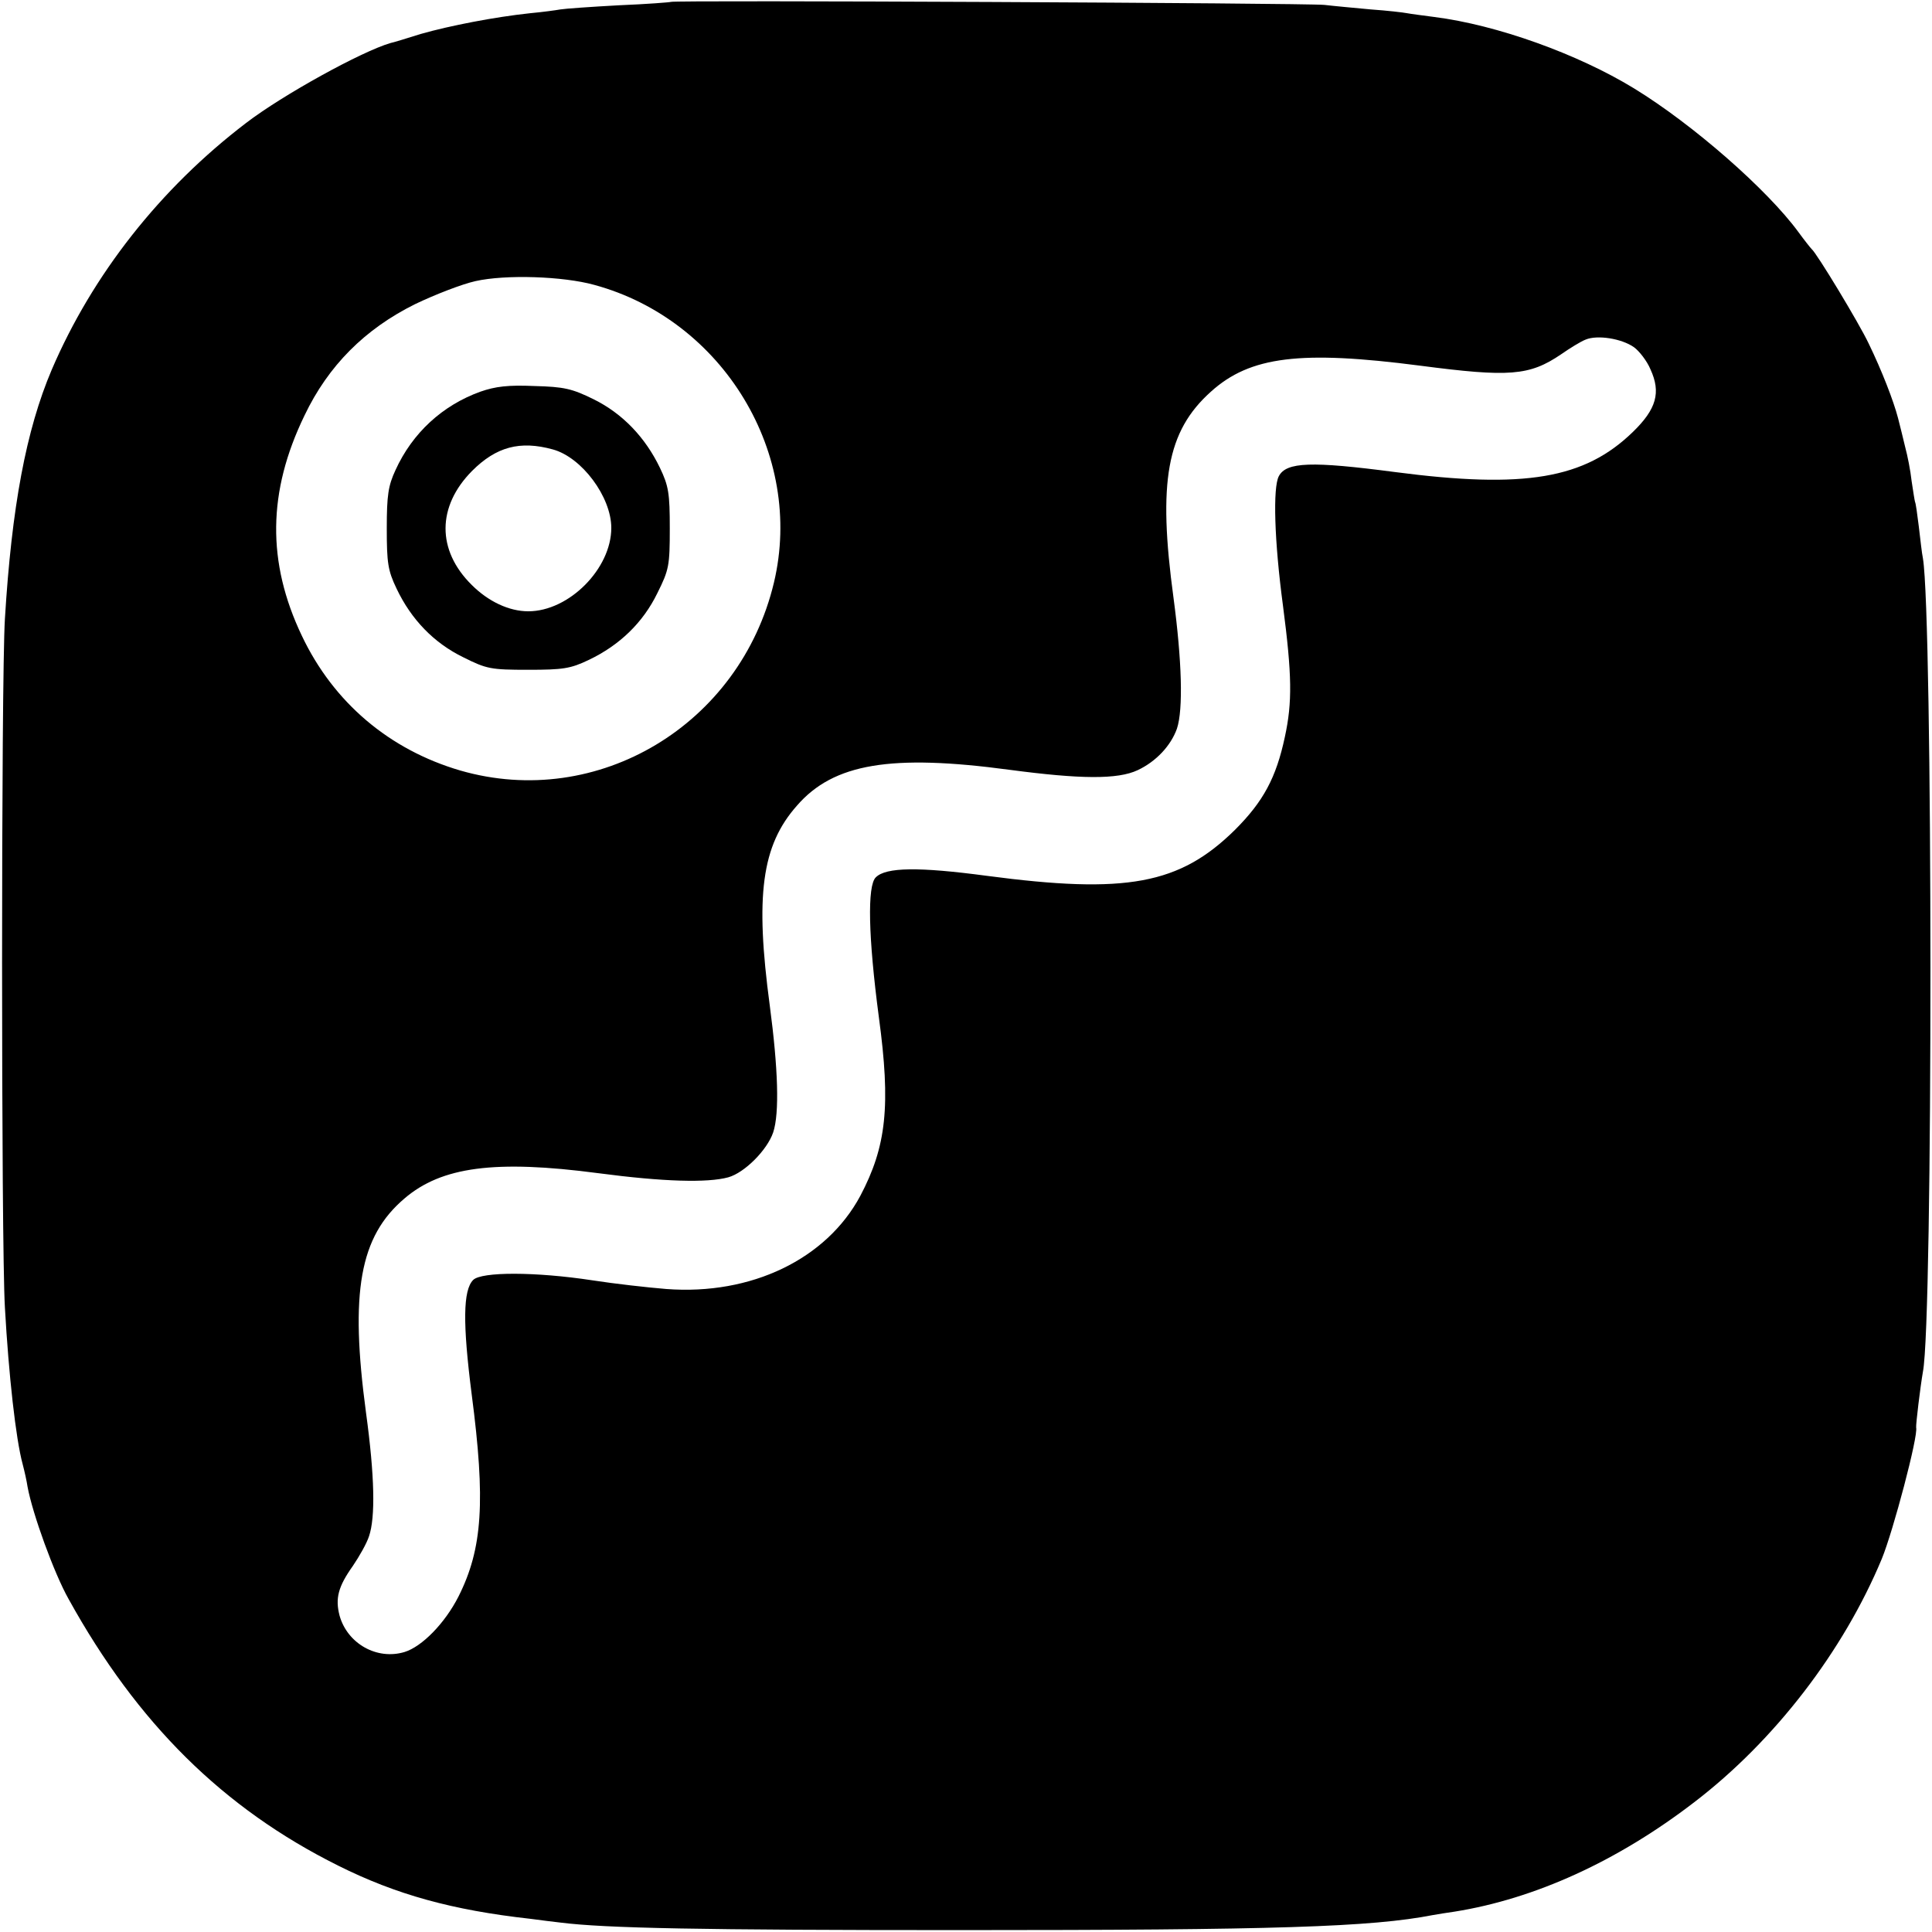
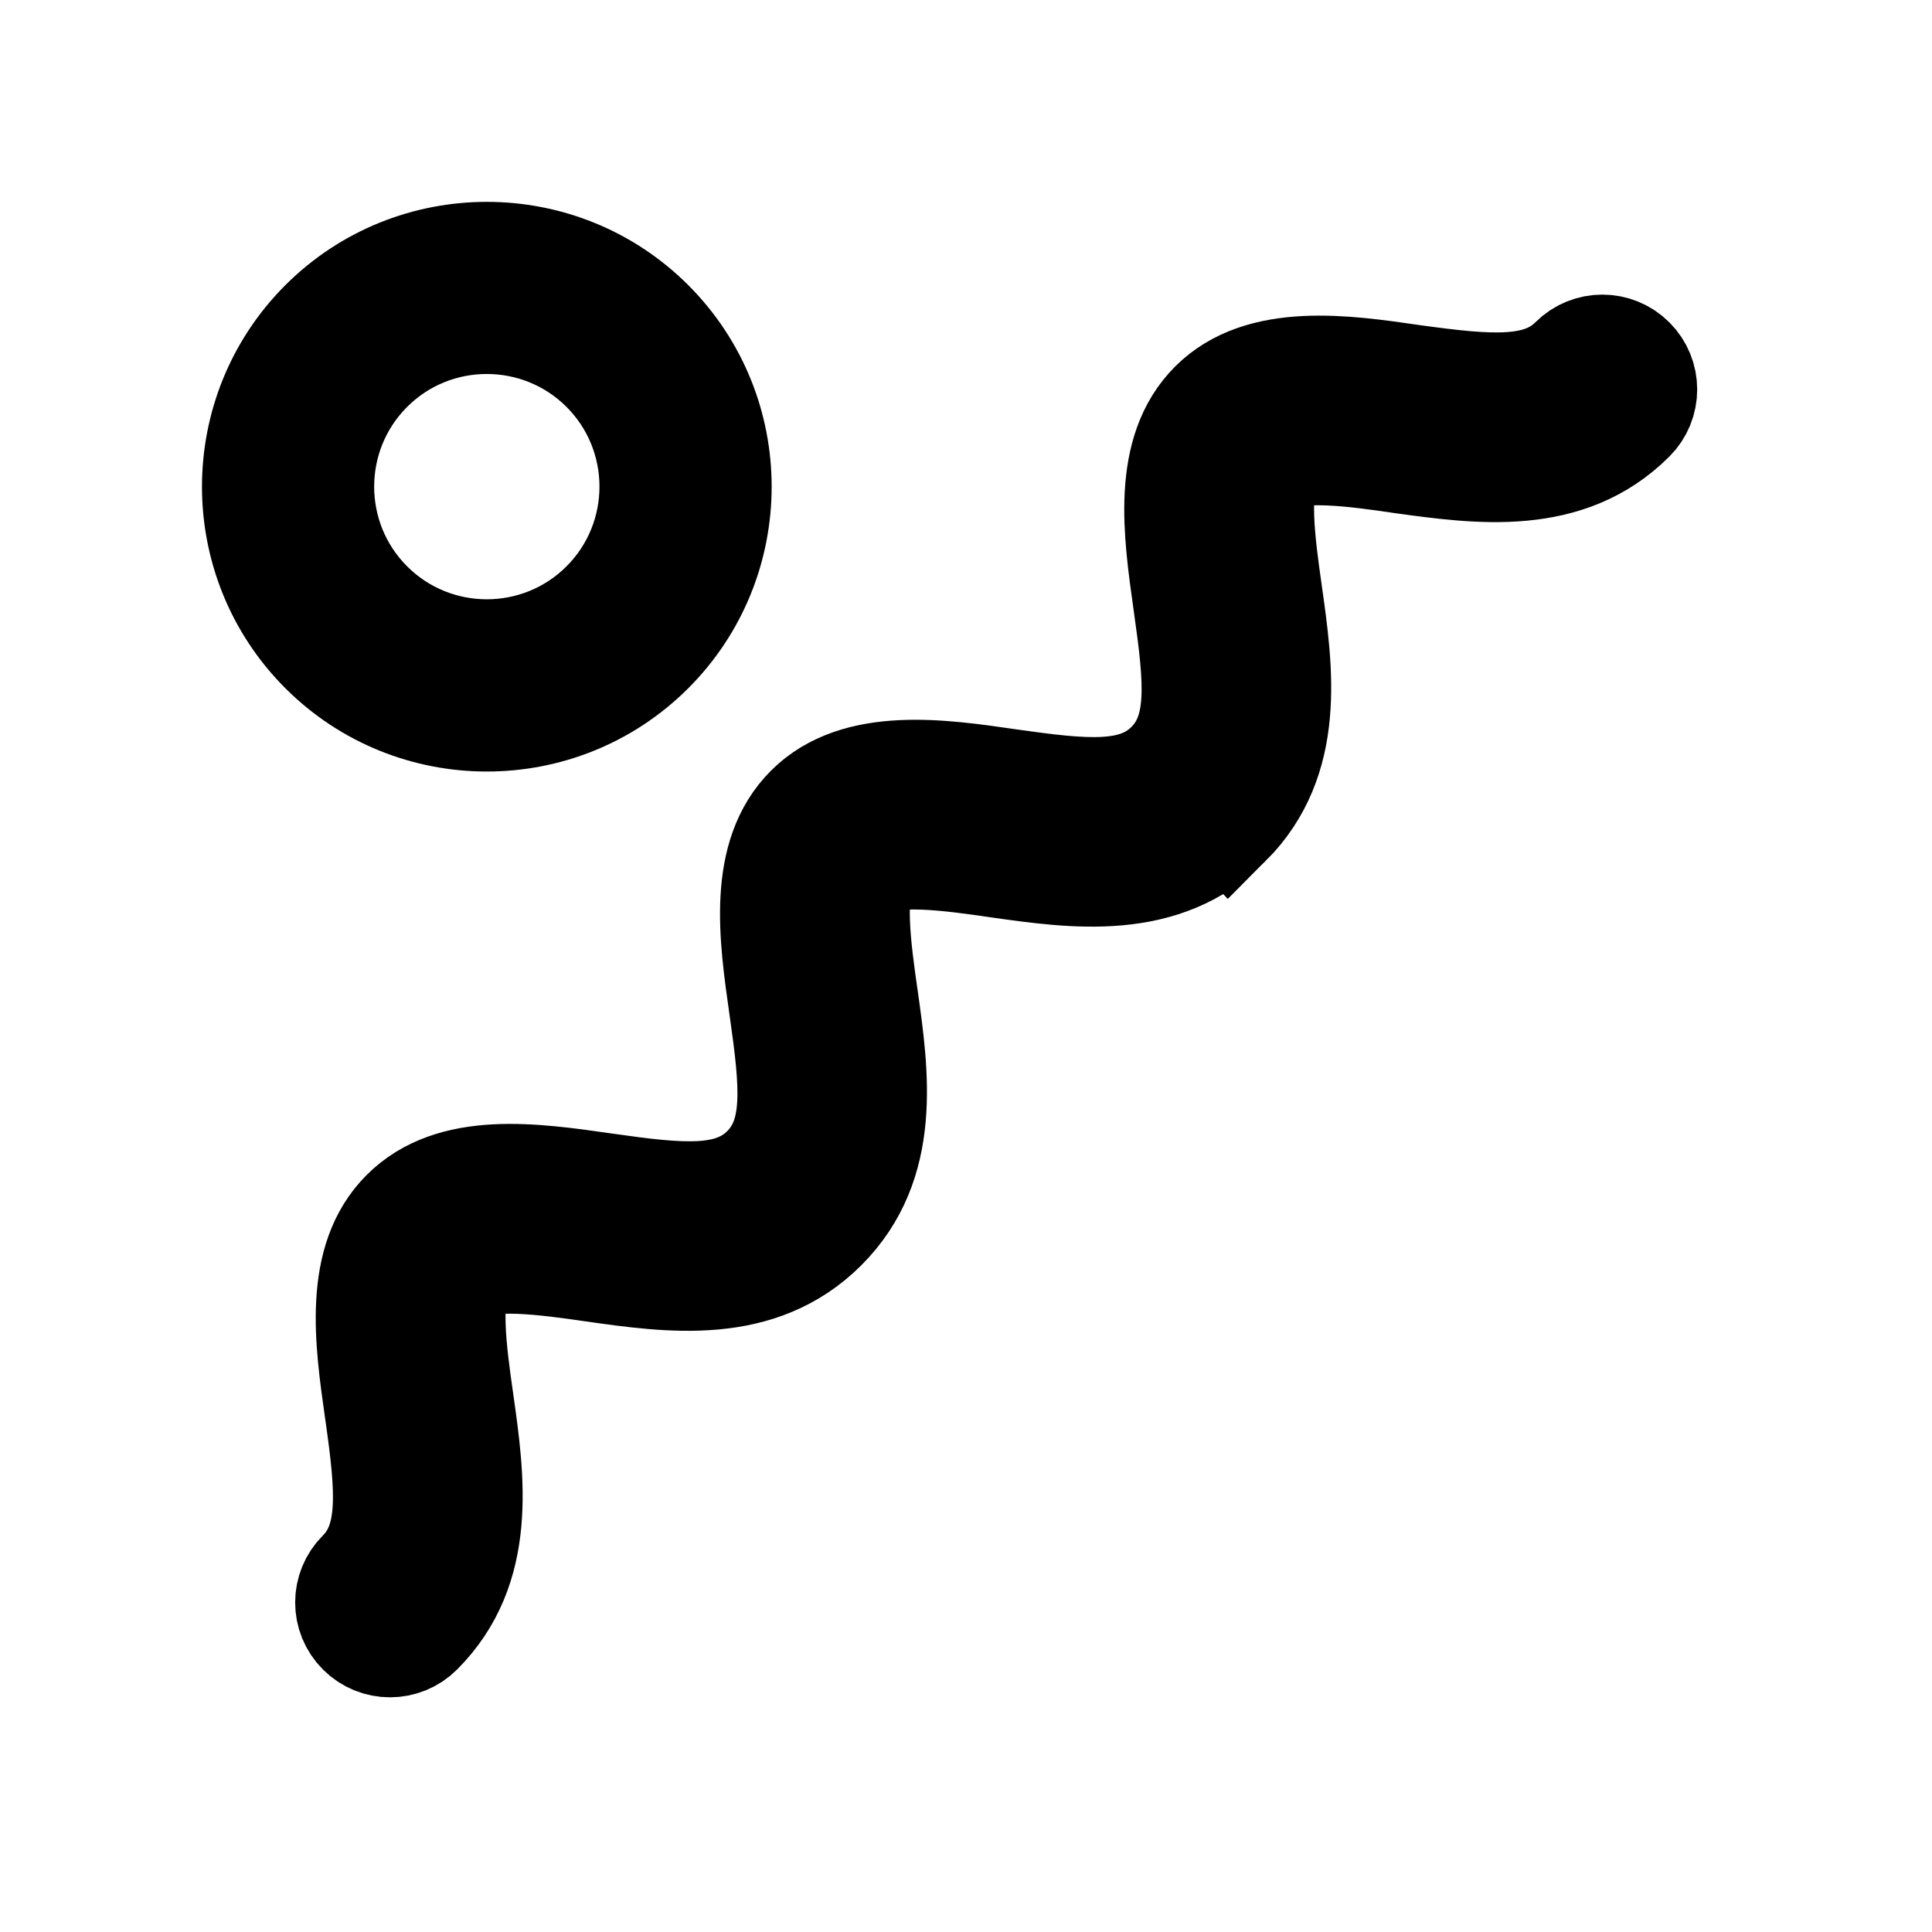
- <svg xmlns="http://www.w3.org/2000/svg" version="1.0" width="512pt" height="512pt" viewBox="0 0 512 512" preserveAspectRatio="xMidYMid meet">
-   <g transform="translate(0,512) scale(0.1,-0.1)" fill="#000000" stroke="none">
-     <path d="M1778 5115 c-1 -1 -64 -6 -138 -9 -74 -4 -144 -9 -155 -11 -11 -2 -47 -7 -80 -10 -94 -10 -213 -33 -290 -55 -38 -12 -74 -23 -80 -24 -76 -22 -285 -137 -383 -212 -228 -174 -407 -402 -515 -654 -68 -160 -106 -364 -124 -660 -10 -163 -10 -1656 0 -1825 10 -179 29 -349 47 -415 5 -19 11 -46 13 -60 13 -71 70 -229 109 -298 182 -329 409 -554 714 -706 154 -77 303 -118 509 -141 28 -4 64 -8 80 -10 119 -15 370 -20 1060 -20 835 0 1089 8 1253 40 11 2 36 6 57 9 213 34 432 134 635 290 213 163 395 400 497 645 30 73 97 326 91 348 -1 8 11 108 18 148 27 137 26 1998 0 2155 -3 14 -7 52 -11 85 -4 32 -8 62 -10 65 -1 3 -5 28 -9 55 -3 28 -11 68 -17 90 -5 22 -14 57 -19 77 -12 46 -43 126 -78 198 -25 53 -138 240 -151 250 -3 3 -19 23 -35 45 -82 112 -279 285 -436 381 -149 91 -363 168 -529 189 -30 4 -62 8 -72 10 -10 2 -53 7 -96 10 -43 4 -98 9 -123 12 -51 5 -1726 13 -1732 8z m-203 -750 c342 -93 557 -449 476 -789 -90 -377 -467 -603 -831 -498 -188 55 -336 180 -420 357 -93 195 -91 382 7 584 63 132 160 229 293 295 52 25 124 53 160 61 80 18 232 13 315 -10z m2755 -165 c14 -10 35 -37 44 -59 28 -61 16 -105 -47 -166 -128 -124 -286 -151 -630 -106 -221 29 -288 27 -308 -11 -16 -30 -12 -171 11 -343 24 -184 25 -256 5 -348 -23 -108 -57 -171 -132 -246 -147 -145 -288 -171 -658 -122 -180 24 -267 23 -294 -4 -23 -22 -20 -158 8 -370 32 -236 20 -343 -49 -474 -90 -168 -289 -264 -514 -247 -50 4 -138 14 -196 23 -151 23 -294 23 -316 1 -27 -27 -28 -115 -4 -303 37 -283 29 -409 -35 -536 -36 -71 -97 -133 -143 -147 -73 -22 -151 22 -172 96 -12 46 -4 77 35 132 17 25 37 60 43 79 17 50 15 159 -8 327 -43 320 -17 467 102 568 98 84 240 103 513 67 174 -23 290 -26 345 -11 43 12 103 72 119 119 17 51 13 170 -9 336 -39 291 -22 424 72 530 97 112 250 137 563 95 188 -25 287 -26 340 -1 49 23 88 65 104 110 17 51 13 181 -9 346 -42 309 -18 442 99 547 104 94 238 110 554 69 237 -31 290 -27 374 30 23 16 52 34 65 39 31 13 95 3 128 -20z" />
-     <path d="M1273 4082 c-100 -36 -180 -109 -225 -208 -19 -41 -23 -66 -23 -154 0 -92 3 -112 26 -160 39 -82 99 -144 177 -182 62 -31 73 -33 172 -33 92 0 112 3 160 26 82 39 144 99 182 177 31 62 33 73 33 172 0 92 -3 112 -26 160 -39 81 -99 144 -176 182 -57 28 -78 33 -157 35 -69 3 -103 -1 -143 -15z m192 -153 c77 -21 155 -126 155 -208 0 -108 -112 -221 -220 -221 -51 0 -106 26 -150 70 -93 92 -92 208 1 302 64 64 127 81 214 57z" />
-   </g>
+ <svg xmlns="http://www.w3.org/2000/svg" viewBox="0 0 31.501 31.501" fill="#000000" stroke="#000000" stroke-miterlimit="10">
+   <path stroke-width="1.701" d="M20.033,13.438c-1.06,1.06-2.506.855-3.781.674-.673-.098-1.795-.262-2.096.039-.295.295-.143,1.367-.042,2.076l.003.02c.181,1.276.386,2.721-.674,3.781-1.06,1.06-2.506.855-3.781.674-.717-.103-1.798-.258-2.098.041-.295.295-.143,1.367-.042,2.076l.003.02c.181,1.276.386,2.721-.674,3.781-.272.272-.712.272-.984 0-.272-.272-.272-.712 0-.984.53-.53.46-1.337.28-2.602l-.003-.02c-.165-1.157-.351-2.468.436-3.255.792-.792,2.113-.602,3.278-.435,1.259.179,2.059.261,2.601-.28.541-.541.459-1.341.28-2.602l-.003-.02c-.165-1.157-.351-2.468.436-3.255.795-.795,2.172-.594,3.278-.433,1.258.178,2.058.261,2.599-.28s.459-1.341.28-2.602l-.004-.03c-.163-1.153-.348-2.46.437-3.245.794-.794,2.169-.594,3.275-.433,1.264.174,2.069.242,2.597-.286.272-.272.712-.272.984,0,.272.272.272.712,0,.984-1.055,1.055-2.499.856-3.773.68l-.005-.001c-.67-.098-1.792-.262-2.093.04-.294.294-.143,1.361-.043,2.067l.004.03c.181,1.275.386,2.721-.674,3.781Z" />
+   <path stroke-width="1.417" d="M10.722,10.72c-1.535,1.535-4.034,1.535-5.569 0-1.535-1.535-1.535-4.034,0-5.569,1.535-1.535,4.034-1.535,5.569 0s1.535,4.034 0,5.569ZM6.137,6.134c-.993.993-.993,2.608 0,3.601.993.993,2.608.993,3.601,0,.993-.993.993-2.608,0-3.601-.993-.993-2.609-.993-3.601,0Z" />
</svg>
